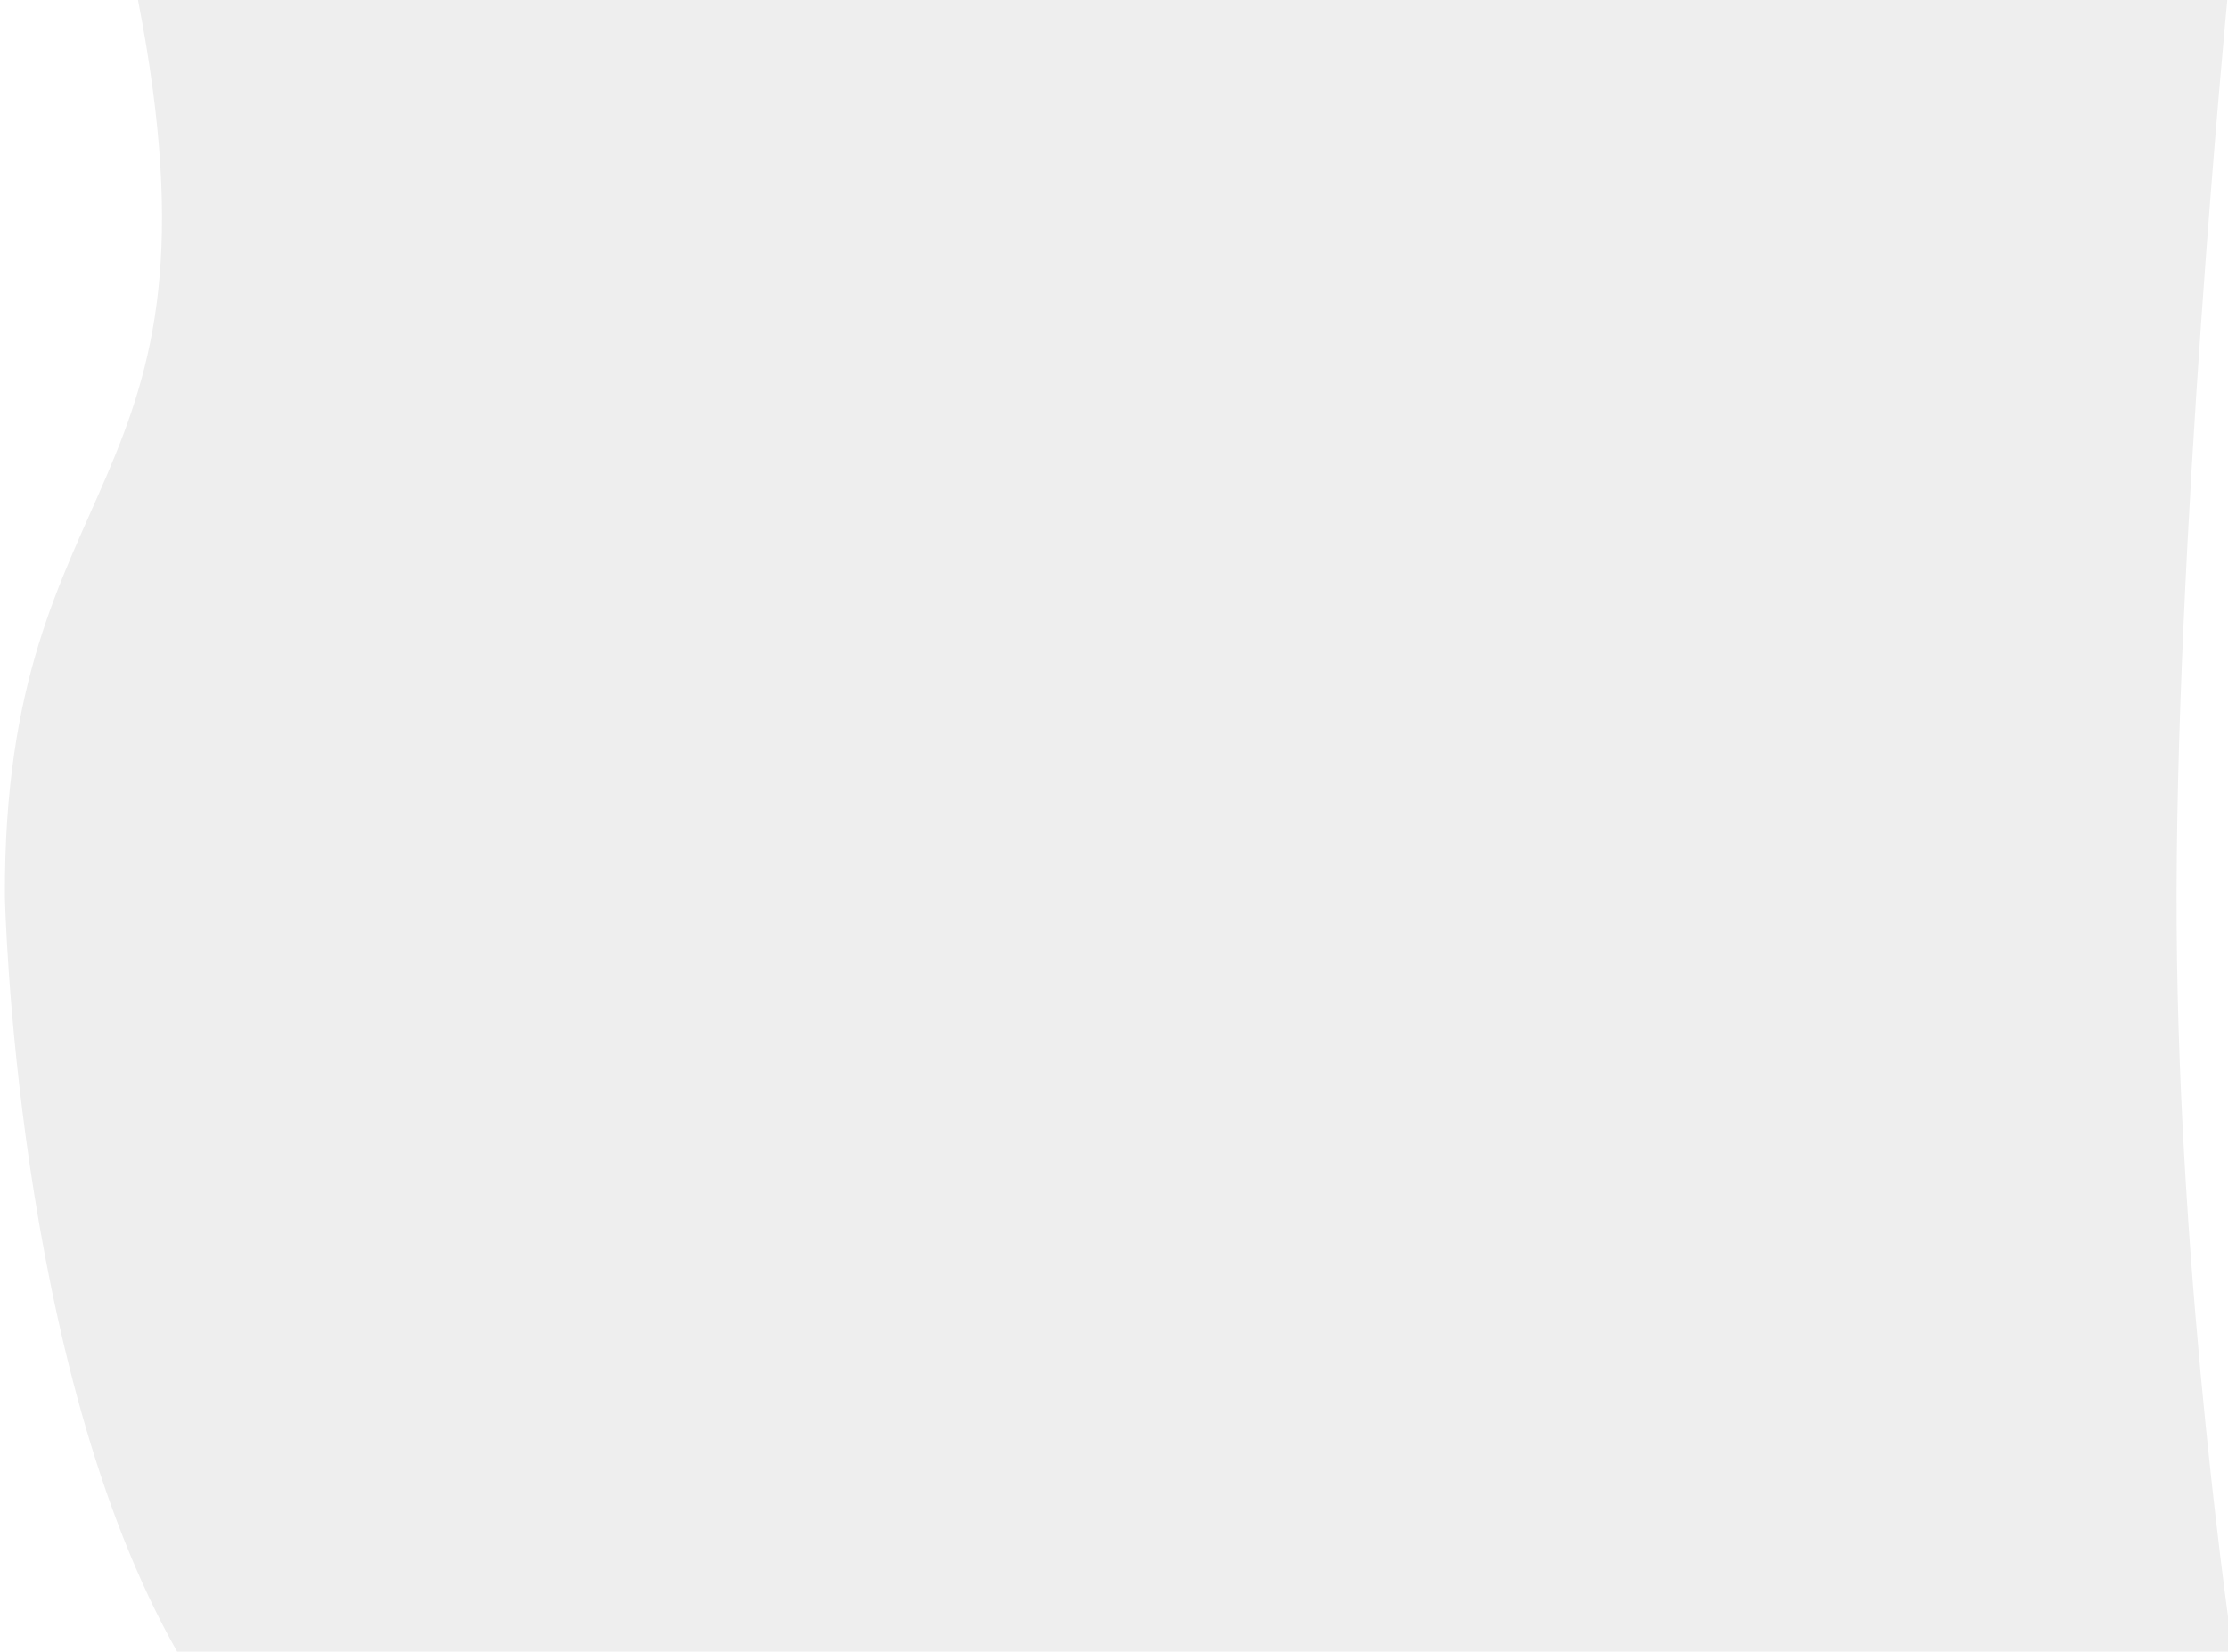
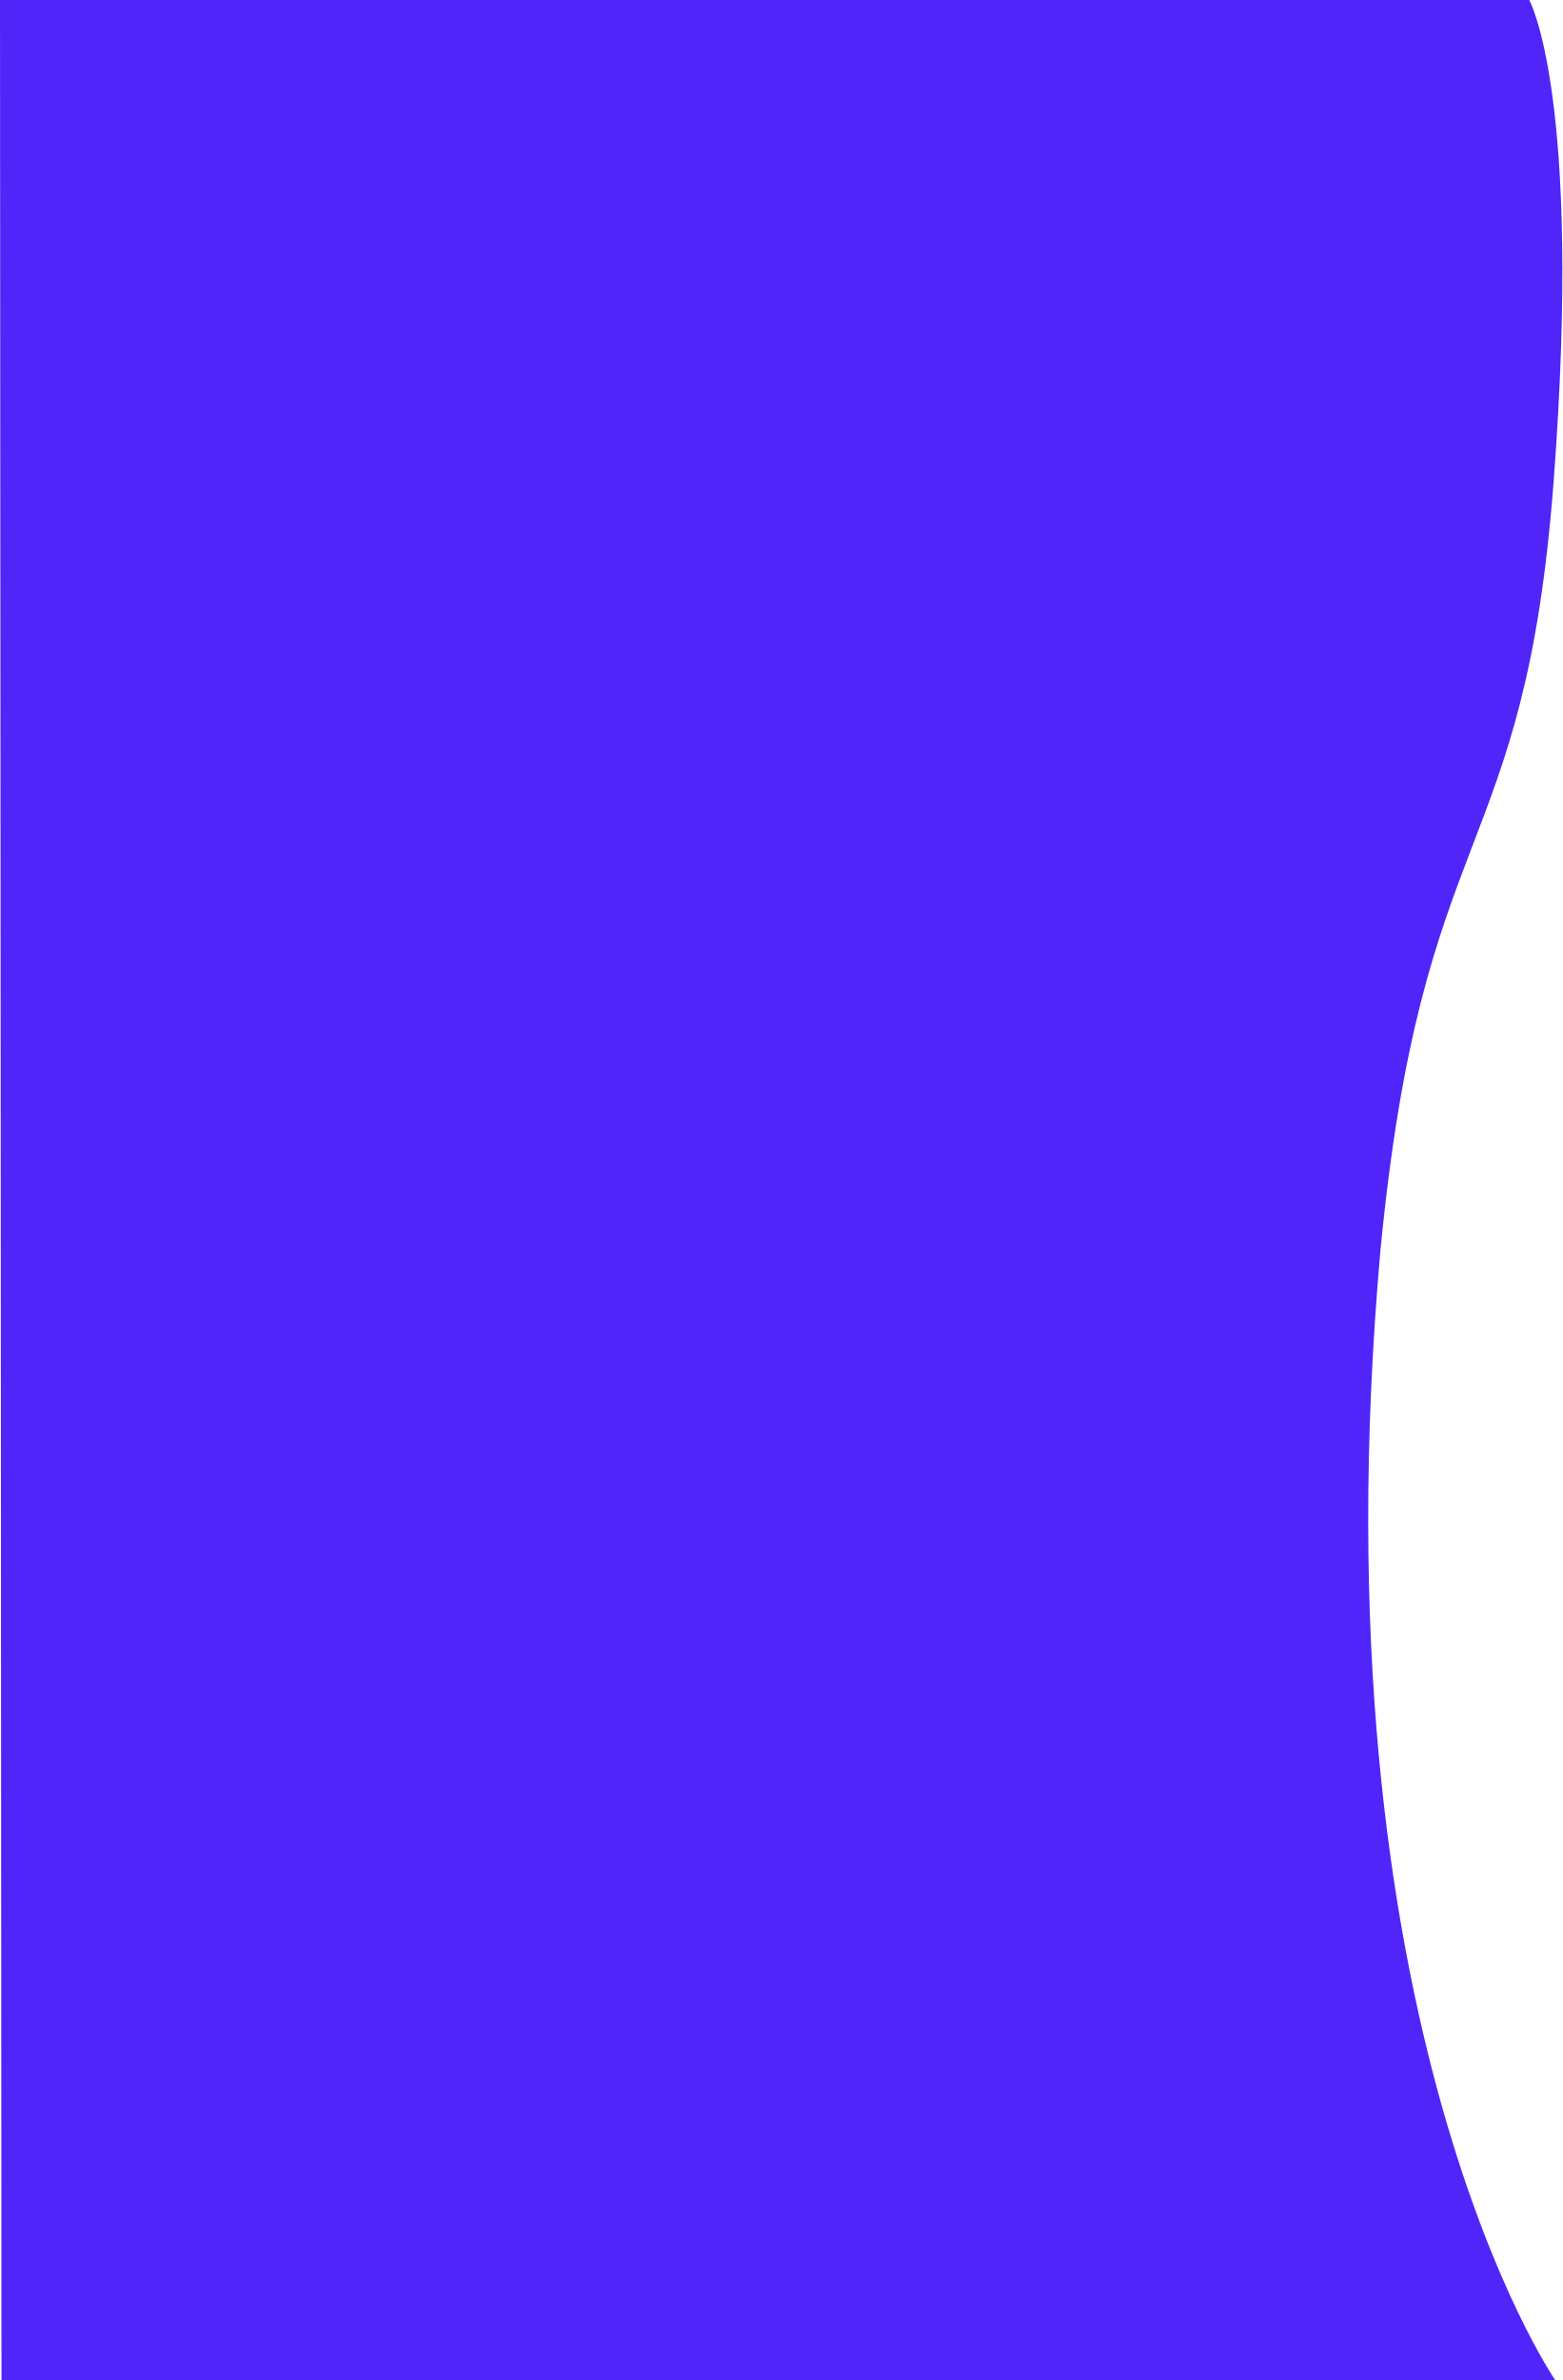
- <svg xmlns="http://www.w3.org/2000/svg" viewBox="0 0 901.401 668.335" height="668.335" width="901.398" version="1.1" id="svg4">
-   <defs id="defs8" />
-   <path d="M 1.985,362.663 C 1.288,187.5 95.402,202.842 55.825,-0.001 H 901.107 c 0,0 -21.478,224.412 -20.481,374.892 0.977,147.365 22.756,293.445 22.756,293.445 l -831.701,-0.002 C 5.834,552.653 1.985,362.663 1.985,362.663 Z" id="path2" style="fill:#eeeeee;stroke-width:1.003" />
+ <svg xmlns="http://www.w3.org/2000/svg" width="705.14" height="1074.031">
+   <path d="M6695.479,243s24.2,43.364,11.006,217.219-59.332,151.256-78.209,347.463c-30.9,350.431,78.891,509.348,78.891,509.348H6005.948L6005.283,243Z" transform="translate(-6005.283 -243.003)" fill="#4f25f9" />
</svg>
